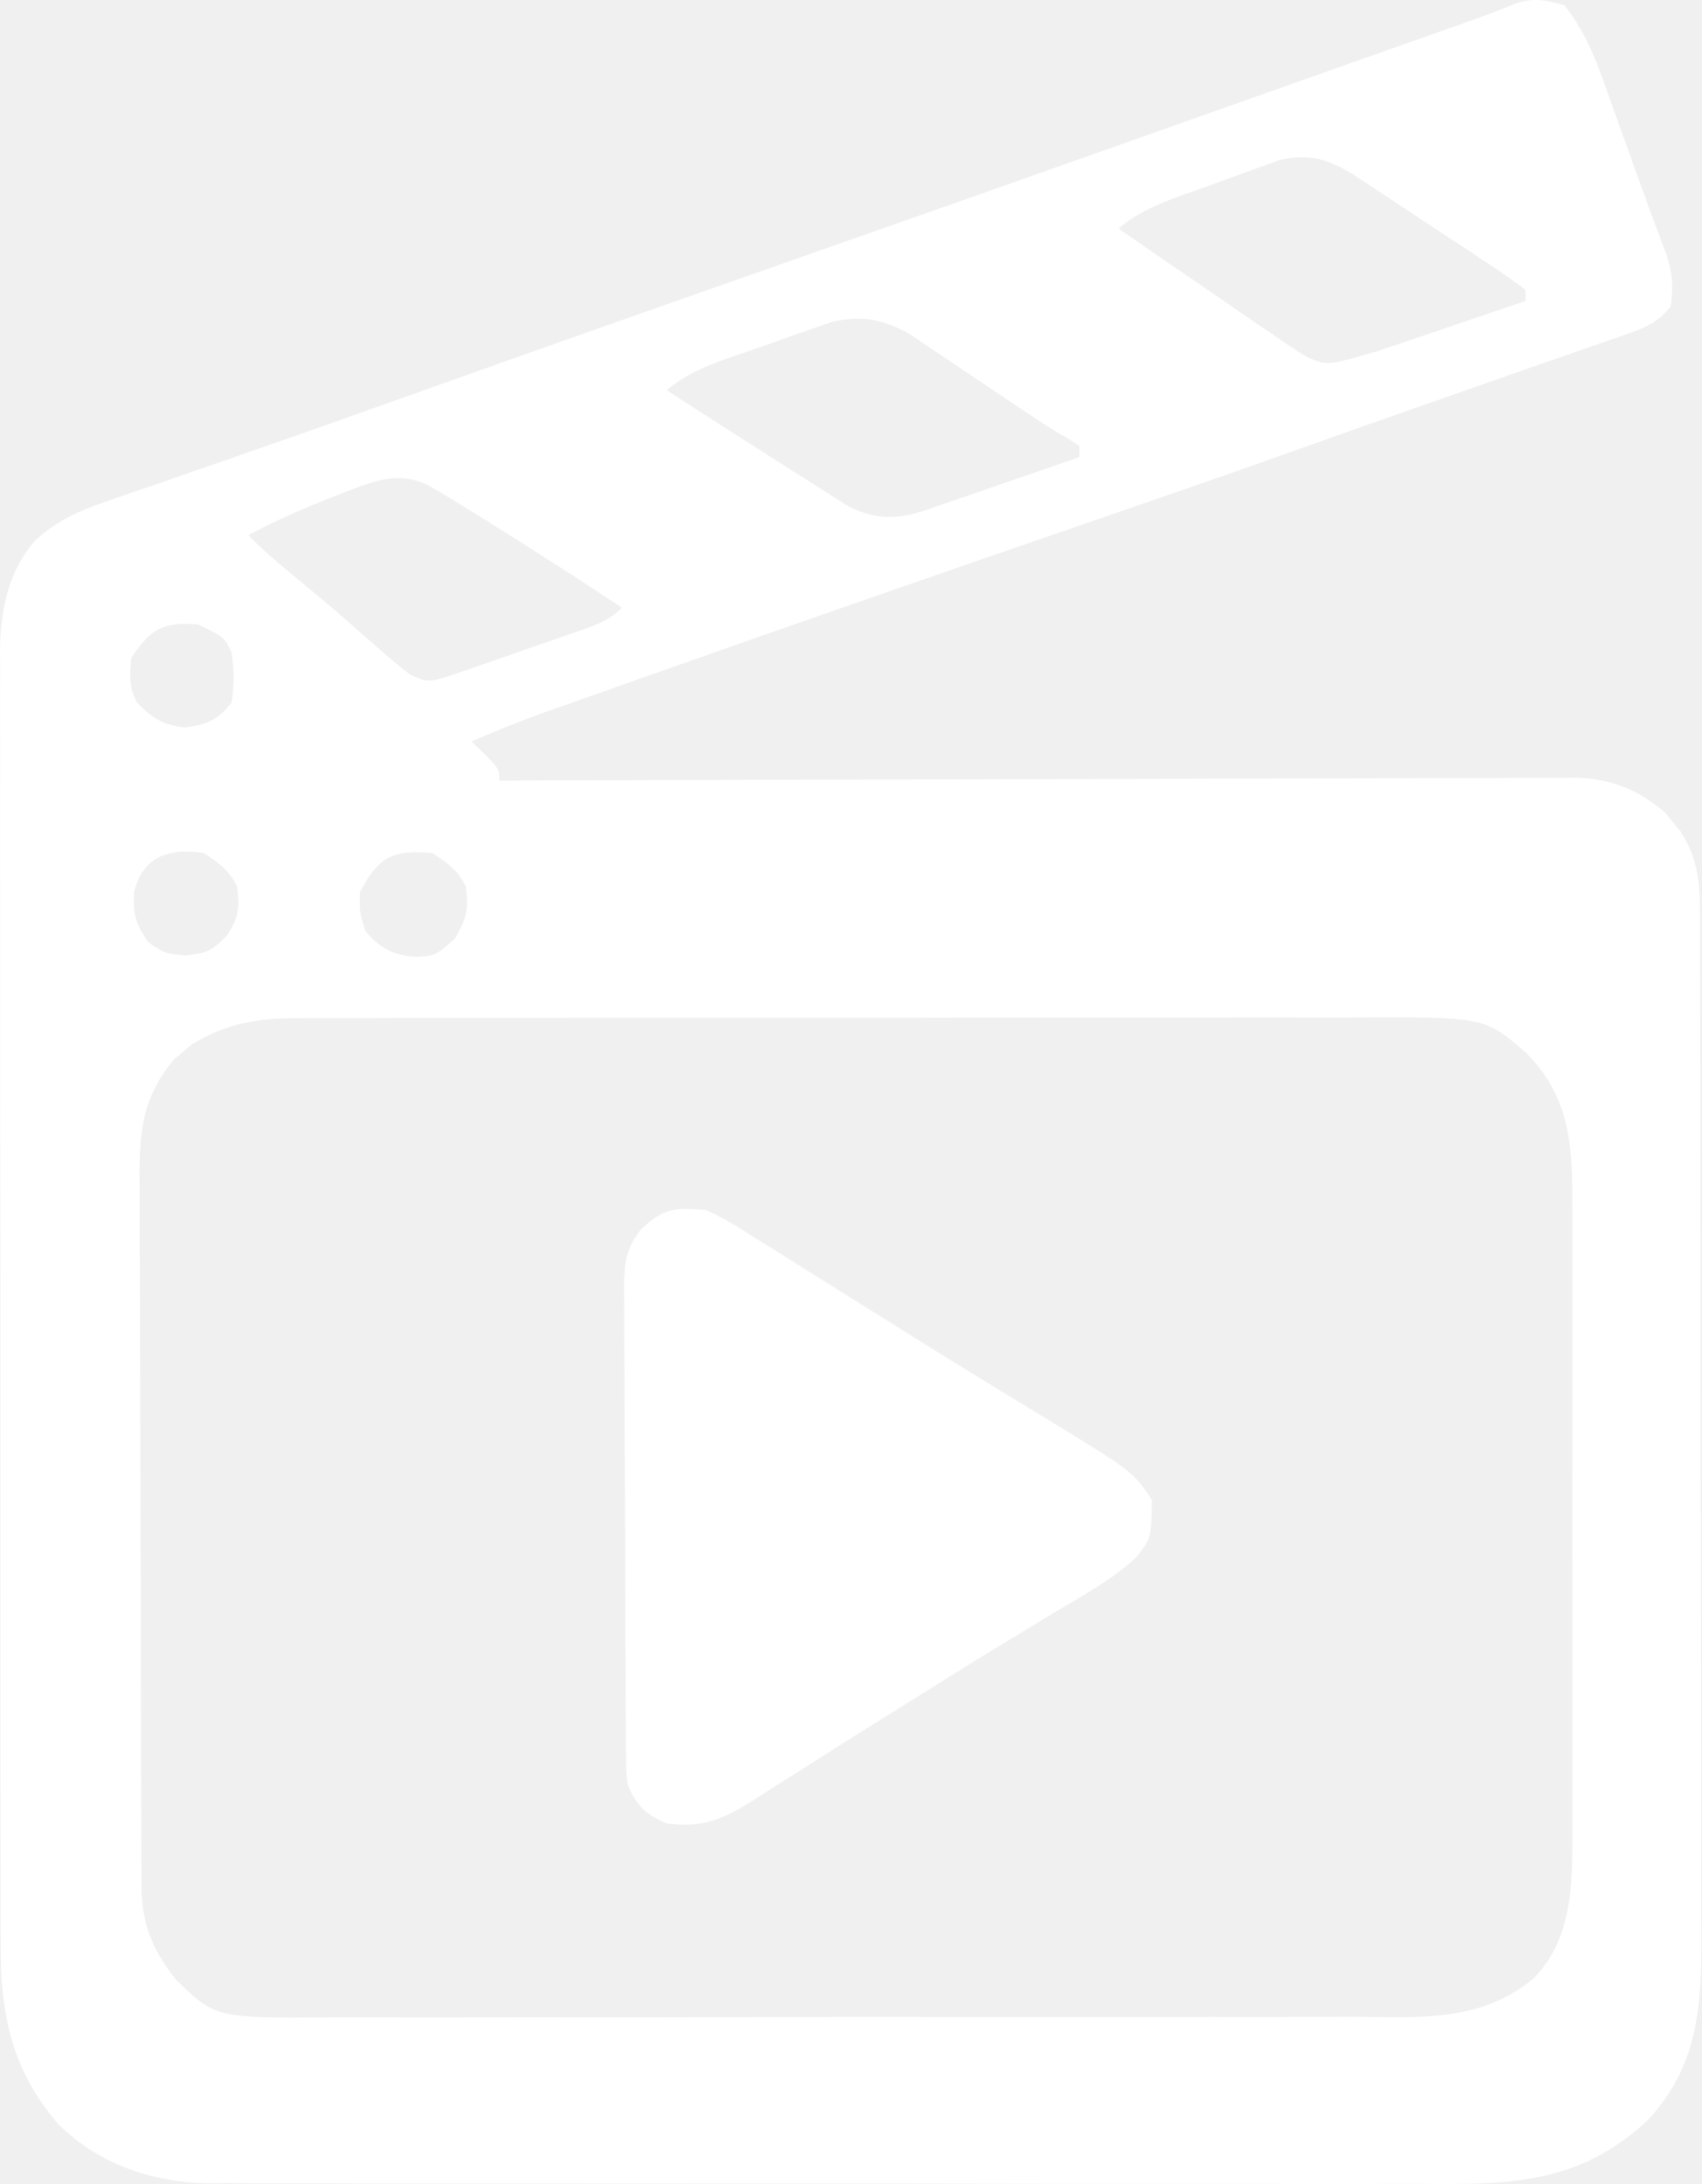
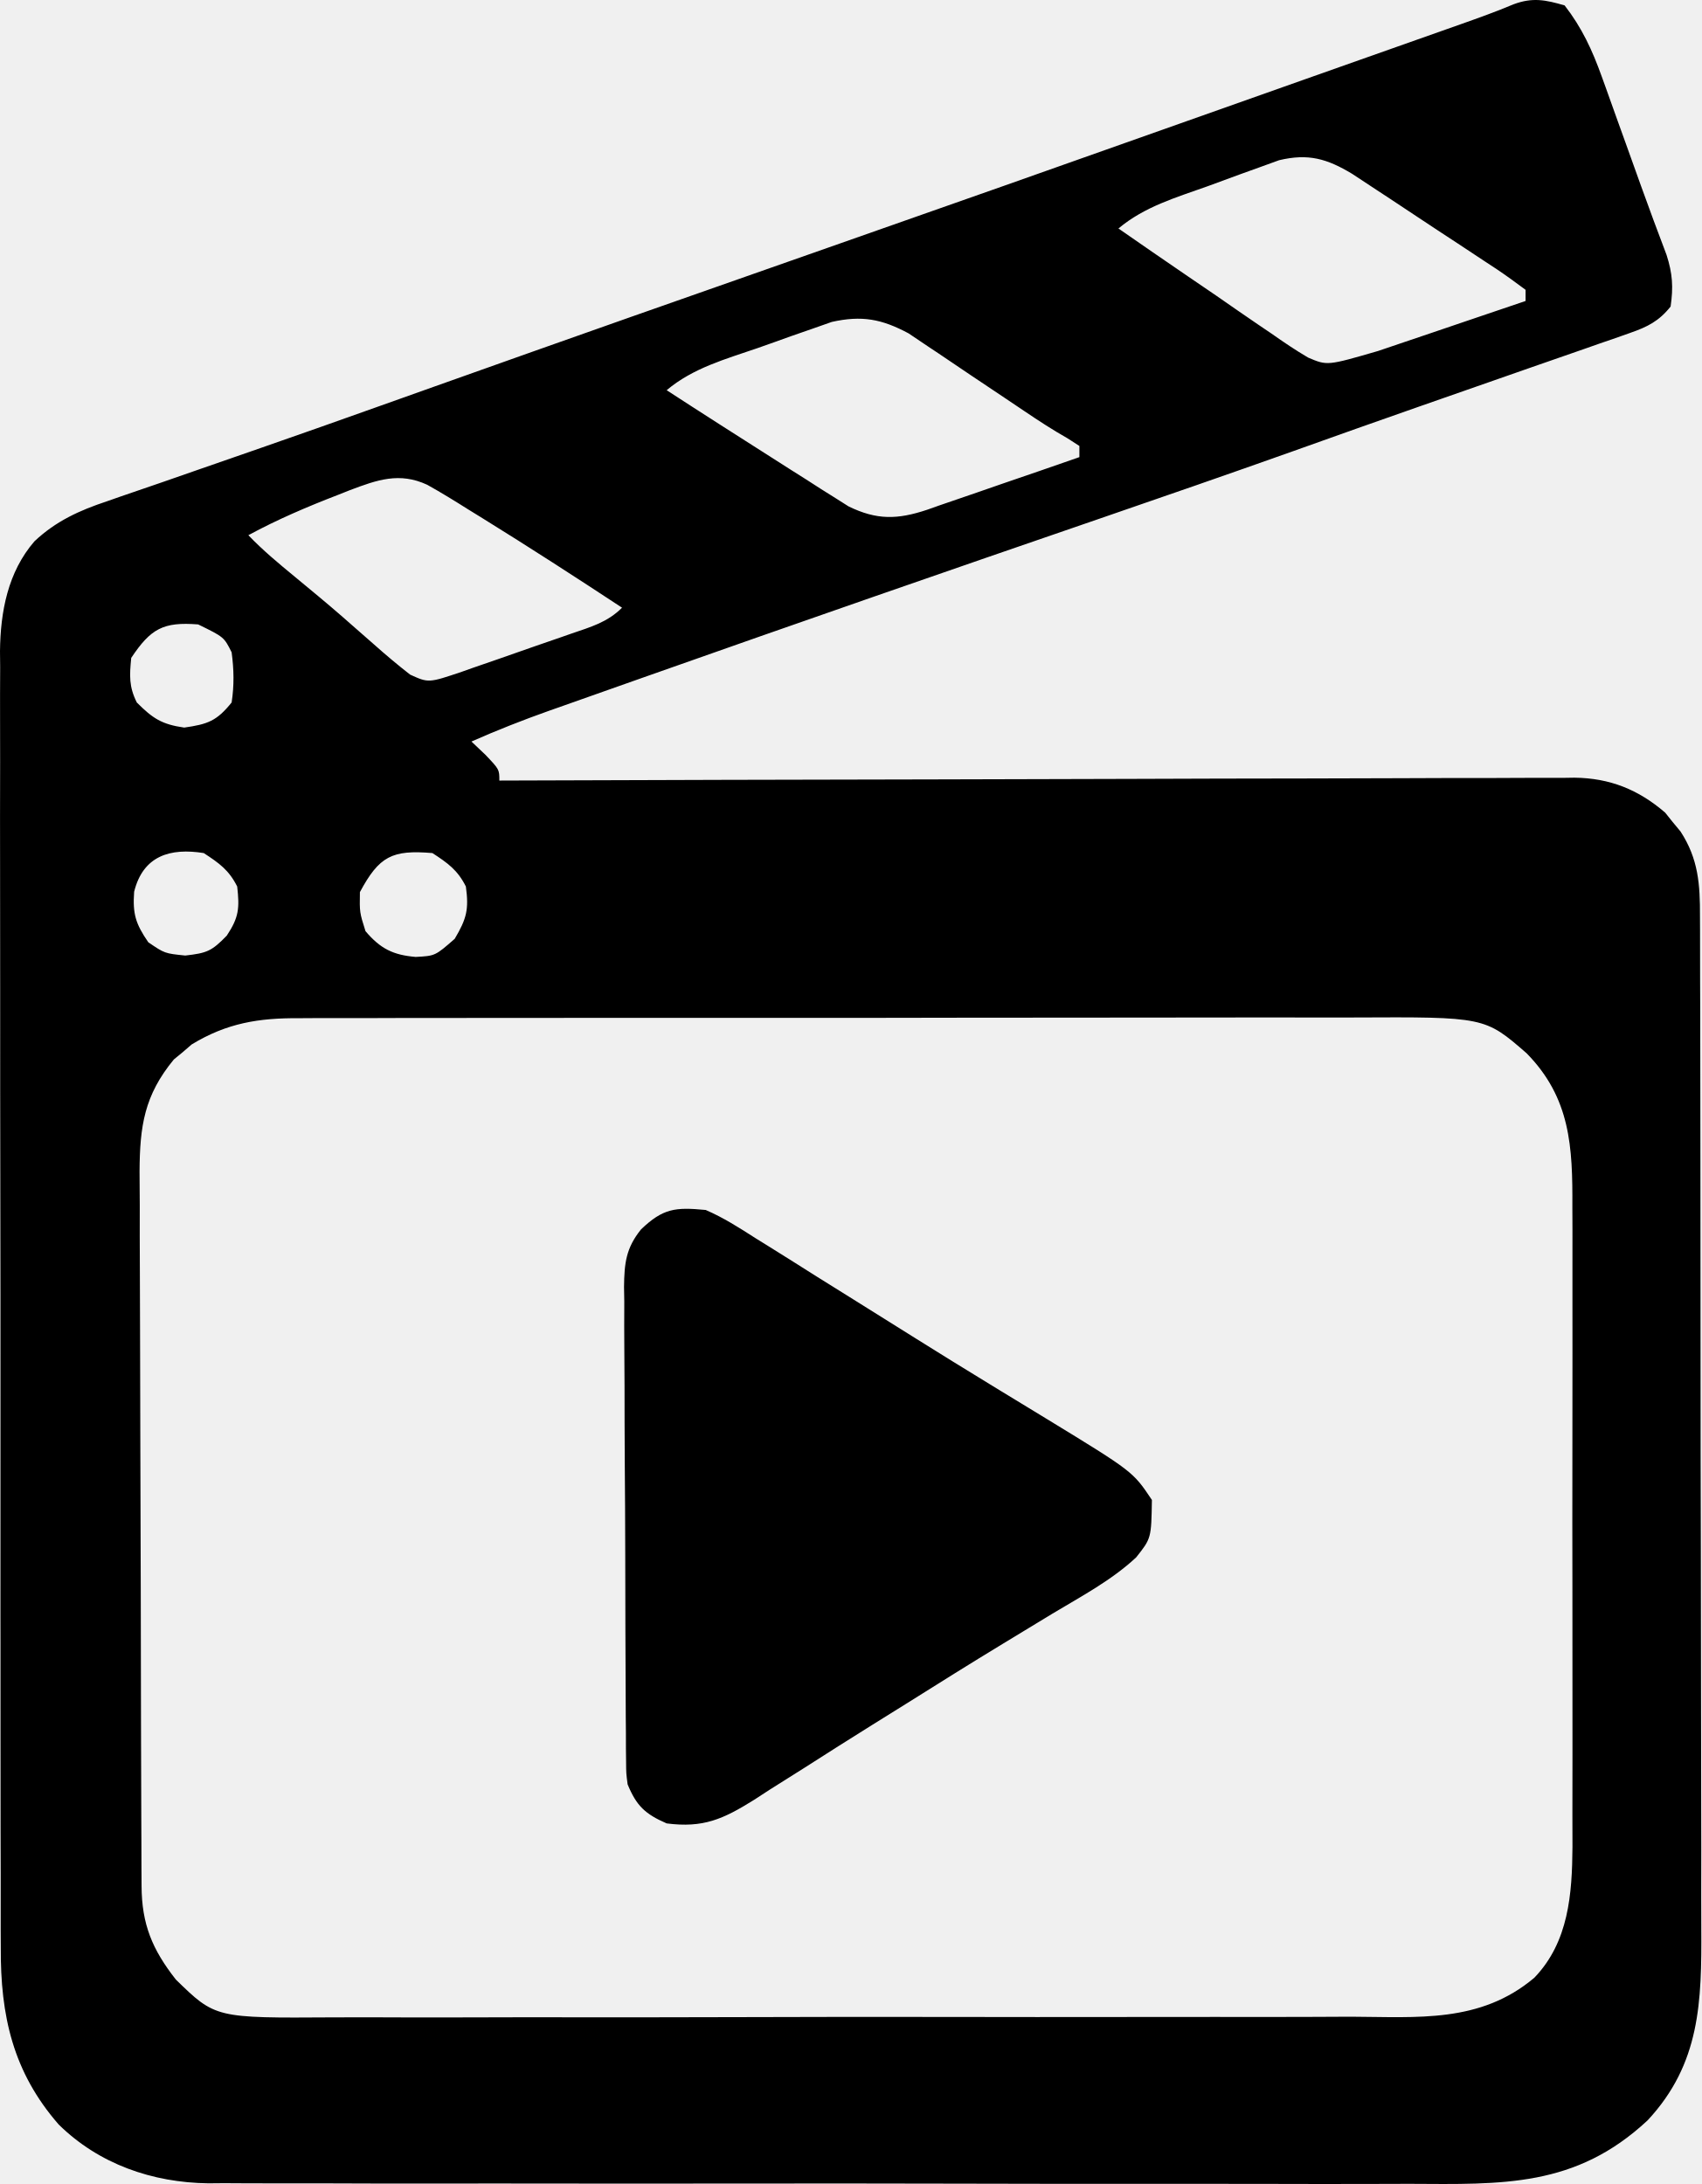
<svg xmlns="http://www.w3.org/2000/svg" xmlns:ns1="https://boxy-svg.com" viewBox="22.259 32.941 148.946 191.227" width="148.946px" height="191.227px" preserveAspectRatio="none">
  <defs>
    <ns1:export>
      <ns1:file format="svg" />
    </ns1:export>
  </defs>
-   <path d="M 159.236 33.415 C 160.751 35.367 161.656 37.331 162.487 39.646 C 162.598 39.955 162.71 40.263 162.825 40.58 C 163.179 41.558 163.527 42.537 163.875 43.516 C 164.108 44.163 164.341 44.81 164.575 45.457 C 165.029 46.714 165.48 47.972 165.928 49.231 C 166.652 51.249 167.401 53.257 168.16 55.261 C 168.685 56.898 168.762 58.079 168.514 59.782 C 167.494 61.059 166.497 61.559 164.971 62.09 C 164.55 62.239 164.13 62.388 163.696 62.541 C 163.239 62.698 162.782 62.855 162.311 63.017 C 161.834 63.185 161.357 63.352 160.865 63.525 C 159.306 64.072 157.745 64.612 156.185 65.153 C 155.108 65.53 154.032 65.906 152.956 66.283 C 150.819 67.032 148.681 67.779 146.543 68.524 C 142.843 69.814 139.153 71.13 135.463 72.447 C 129.798 74.461 124.118 76.43 118.432 78.385 C 105.251 82.916 92.083 87.487 78.941 92.131 C 77.914 92.494 76.886 92.857 75.858 93.22 C 74.429 93.724 73 94.23 71.571 94.736 C 71.152 94.884 70.733 95.032 70.301 95.184 C 68.005 96 65.762 96.882 63.533 97.868 C 63.936 98.251 64.339 98.633 64.754 99.028 C 65.975 100.31 65.975 100.31 65.975 101.286 C 66.472 101.284 66.969 101.282 67.481 101.281 C 79.581 101.237 91.68 101.205 103.78 101.185 C 109.631 101.175 115.482 101.161 121.333 101.139 C 126.433 101.119 131.534 101.107 136.634 101.102 C 139.334 101.1 142.034 101.094 144.735 101.08 C 147.277 101.066 149.819 101.062 152.362 101.065 C 153.294 101.065 154.226 101.061 155.159 101.053 C 156.434 101.043 157.709 101.046 158.984 101.051 C 159.534 101.043 159.534 101.043 160.095 101.034 C 163.184 101.069 165.69 102.067 168.037 104.092 C 168.255 104.364 168.472 104.637 168.697 104.918 C 168.922 105.189 169.148 105.46 169.38 105.74 C 170.951 108.147 171.097 110.38 171.086 113.193 C 171.088 113.604 171.09 114.015 171.092 114.439 C 171.099 115.815 171.098 117.192 171.097 118.569 C 171.1 119.556 171.103 120.544 171.107 121.531 C 171.116 124.214 171.118 126.896 171.118 129.579 C 171.119 131.256 171.121 132.933 171.124 134.61 C 171.133 140.464 171.137 146.318 171.136 152.171 C 171.136 157.622 171.146 163.073 171.161 168.524 C 171.174 173.208 171.179 177.891 171.179 182.574 C 171.178 185.37 171.181 188.165 171.192 190.961 C 171.201 193.593 171.201 196.224 171.194 198.856 C 171.193 199.819 171.195 200.782 171.201 201.745 C 171.238 208.194 171.131 213.621 166.502 218.594 C 160.203 224.473 153.797 224.197 145.632 224.153 C 144.452 224.155 143.271 224.159 142.091 224.163 C 139.229 224.172 136.367 224.168 133.505 224.159 C 131.177 224.153 128.85 224.151 126.522 224.152 C 126.19 224.153 125.857 224.153 125.515 224.153 C 124.839 224.154 124.164 224.154 123.489 224.155 C 117.528 224.159 111.568 224.151 105.608 224.136 C 99.835 224.122 94.062 224.119 88.289 224.126 C 81.99 224.134 75.691 224.136 69.392 224.128 C 68.719 224.127 68.046 224.126 67.374 224.125 C 67.043 224.125 66.712 224.124 66.371 224.124 C 64.048 224.121 61.725 224.123 59.402 224.126 C 56.272 224.13 53.141 224.124 50.011 224.11 C 48.864 224.107 47.718 224.107 46.571 224.11 C 45.002 224.115 43.432 224.107 41.863 224.096 C 41.413 224.1 40.964 224.104 40.5 224.108 C 35.601 224.046 30.933 222.434 27.4 218.962 C 23.392 214.372 22.29 209.427 22.328 203.442 C 22.326 202.941 22.323 202.439 22.32 201.922 C 22.313 200.256 22.317 198.591 22.32 196.925 C 22.318 195.725 22.314 194.525 22.31 193.324 C 22.302 190.412 22.301 187.499 22.304 184.587 C 22.306 182.218 22.305 179.85 22.303 177.481 C 22.302 177.143 22.302 176.805 22.302 176.457 C 22.301 175.77 22.3 175.084 22.299 174.397 C 22.293 167.968 22.295 161.539 22.301 155.111 C 22.306 149.237 22.299 143.363 22.288 137.489 C 22.276 131.447 22.271 125.405 22.274 119.363 C 22.276 115.975 22.275 112.587 22.266 109.199 C 22.258 106.014 22.261 102.829 22.27 99.644 C 22.272 98.477 22.27 97.309 22.265 96.142 C 22.259 94.546 22.264 92.95 22.273 91.353 C 22.268 90.894 22.264 90.435 22.259 89.962 C 22.297 86.493 22.945 83.029 25.279 80.332 C 27.161 78.562 29.22 77.63 31.644 76.826 C 32.012 76.697 32.379 76.568 32.757 76.435 C 33.991 76.004 35.227 75.584 36.464 75.163 C 37.363 74.851 38.262 74.537 39.161 74.223 C 41.149 73.529 43.138 72.839 45.127 72.15 C 48.594 70.948 52.051 69.72 55.507 68.489 C 56.126 68.269 56.746 68.048 57.365 67.828 C 58.309 67.491 59.253 67.155 60.197 66.819 C 71.704 62.72 83.226 58.664 94.755 54.625 C 105.032 51.024 115.3 47.398 125.563 43.756 C 129.214 42.461 132.867 41.168 136.52 39.877 C 138.145 39.303 139.769 38.728 141.394 38.153 C 142.436 37.785 143.478 37.417 144.519 37.049 C 145.958 36.541 147.397 36.032 148.836 35.523 C 149.261 35.372 149.687 35.222 150.125 35.068 C 151.691 34.513 153.242 33.96 154.773 33.314 C 156.435 32.698 157.556 32.926 159.236 33.415 Z M 134.242 46.968 C 133.681 47.172 133.136 47.37 132.591 47.567 C 131.974 47.789 131.375 48.005 130.777 48.22 C 129.837 48.57 128.898 48.919 127.955 49.258 C 125.178 50.249 122.462 51.033 120.174 52.946 C 122.196 54.351 124.221 55.749 126.255 57.136 C 127.087 57.702 127.919 58.268 128.749 58.836 C 129.965 59.682 131.18 60.527 132.405 61.359 C 132.802 61.628 133.188 61.888 133.573 62.149 C 134.624 62.891 135.67 63.597 136.778 64.249 C 138.456 64.965 138.456 64.965 142.903 63.673 C 143.517 63.465 144.112 63.263 144.708 63.061 C 145.701 62.727 146.695 62.392 147.686 62.054 C 148.373 61.819 149.06 61.586 149.748 61.353 C 151.773 60.67 153.796 59.984 155.818 59.294 C 155.818 58.962 155.818 58.64 155.818 58.317 C 154.987 57.698 154.149 57.085 153.288 56.507 C 152.73 56.141 152.73 56.141 152.183 55.782 C 151.418 55.275 150.652 54.769 149.887 54.263 C 148.672 53.469 147.459 52.673 146.251 51.868 C 145.466 51.344 144.679 50.822 143.89 50.303 C 143.503 50.049 143.128 49.803 142.753 49.557 C 142.049 49.085 141.341 48.619 140.63 48.158 C 138.427 46.834 136.798 46.361 134.242 46.968 Z M 95.08 61.128 C 94.5 61.332 93.937 61.53 93.374 61.728 C 92.748 61.944 92.123 62.162 91.498 62.38 C 90.528 62.73 89.559 63.08 88.586 63.418 C 85.768 64.39 82.939 65.156 80.623 67.106 C 82.168 68.111 83.715 69.11 85.268 70.103 C 85.998 70.569 86.729 71.035 87.459 71.501 C 88.792 72.356 90.126 73.21 91.464 74.056 C 92.154 74.492 92.154 74.492 92.83 74.919 C 93.281 75.209 93.718 75.49 94.155 75.771 C 94.587 76.041 95.005 76.304 95.424 76.567 C 95.991 76.927 95.991 76.927 96.548 77.28 C 99.021 78.486 100.828 78.442 103.431 77.573 C 103.779 77.45 104.116 77.33 104.454 77.21 C 105.553 76.837 106.652 76.462 107.748 76.079 C 108.509 75.813 109.27 75.549 110.033 75.287 C 112.277 74.522 114.518 73.748 116.756 72.966 C 116.756 72.634 116.756 72.311 116.756 71.989 C 116.409 71.765 116.073 71.548 115.736 71.33 C 114.436 70.593 113.204 69.793 111.967 68.956 C 111.373 68.554 110.777 68.154 110.181 67.755 C 109.219 67.112 108.257 66.469 107.295 65.825 C 106.339 65.175 105.383 64.525 104.42 63.884 C 104.107 63.676 103.804 63.474 103.5 63.273 C 102.938 62.886 102.373 62.505 101.804 62.131 C 99.441 60.865 97.703 60.543 95.08 61.128 Z M 52.883 75.862 C 52.54 75.998 52.208 76.13 51.876 76.262 C 49.171 77.305 46.554 78.419 44.002 79.802 C 45.267 81.125 46.649 82.27 48.061 83.433 C 49.464 84.59 50.865 85.748 52.237 86.941 C 52.552 87.218 52.857 87.487 53.163 87.755 C 53.772 88.288 54.38 88.82 54.988 89.354 C 56.026 90.281 57.063 91.149 58.162 92.009 C 59.776 92.743 59.776 92.743 62.694 91.758 C 63.032 91.638 63.361 91.521 63.69 91.404 C 64.391 91.163 65.092 90.921 65.793 90.678 C 66.894 90.289 67.995 89.901 69.098 89.521 C 69.82 89.274 70.542 89.025 71.263 88.774 C 71.614 88.651 71.955 88.532 72.296 88.413 C 73.979 87.833 75.431 87.436 76.717 86.149 C 72.67 83.486 68.601 80.856 64.483 78.305 C 63.834 77.905 63.834 77.905 63.198 77.513 C 62.031 76.775 60.865 76.059 59.659 75.387 C 57.233 74.261 55.288 74.952 52.883 75.862 Z M 33.748 90.544 C 33.597 92.09 33.54 93.057 34.236 94.45 C 35.63 95.843 36.415 96.366 38.387 96.647 C 40.443 96.354 41.23 96.074 42.537 94.45 C 42.768 92.959 42.739 91.549 42.537 90.056 C 41.869 88.72 41.869 88.72 39.607 87.614 C 36.545 87.374 35.456 87.983 33.748 90.544 Z M 34.002 111.021 C 33.866 112.956 34.124 113.817 35.243 115.446 C 36.678 116.423 36.678 116.423 38.478 116.606 C 40.378 116.391 40.789 116.226 42.11 114.866 C 43.18 113.261 43.236 112.454 43.025 110.563 C 42.306 109.124 41.44 108.51 40.096 107.634 C 37.175 107.164 34.787 107.856 34.002 111.021 Z M 53.768 111.052 C 53.737 112.822 53.737 112.822 54.256 114.47 C 55.56 116.011 56.677 116.56 58.65 116.728 C 60.358 116.637 60.358 116.637 62.068 115.141 C 63.112 113.38 63.318 112.564 63.045 110.563 C 62.325 109.124 61.46 108.51 60.115 107.634 C 56.581 107.334 55.454 107.911 53.768 111.052 Z M 39.035 124.394 C 38.773 124.62 38.519 124.84 38.265 125.059 C 37.868 125.386 37.868 125.386 37.479 125.706 C 34.889 128.845 34.499 131.543 34.476 135.515 C 34.486 136.503 34.495 137.491 34.495 138.479 C 34.49 140.311 34.492 142.142 34.503 143.973 C 34.516 145.918 34.52 147.862 34.521 149.807 C 34.523 153.065 34.53 156.324 34.545 159.582 C 34.564 163.794 34.577 168.007 34.582 172.219 C 34.586 175.872 34.593 179.524 34.602 183.177 C 34.604 183.954 34.606 184.732 34.608 185.509 C 34.613 187.765 34.618 190.021 34.629 192.277 C 34.632 192.963 34.635 193.65 34.638 194.337 C 34.64 194.989 34.641 195.642 34.642 196.294 C 34.646 196.9 34.649 197.488 34.653 198.076 C 34.667 201.434 35.597 203.645 37.654 206.267 C 41.115 209.645 41.115 209.645 51.441 209.578 C 52.472 209.571 53.503 209.569 54.534 209.572 C 57.349 209.587 60.164 209.591 62.979 209.581 C 65.973 209.569 68.967 209.568 71.961 209.571 C 76.979 209.577 81.996 209.573 87.014 209.557 C 92.85 209.539 98.686 209.53 104.523 209.541 C 110.186 209.552 115.849 209.555 121.512 209.545 C 123.912 209.541 126.312 209.537 128.713 209.54 C 131.584 209.546 134.455 209.548 137.326 209.535 C 138.387 209.529 139.447 209.524 140.508 209.52 C 146.361 209.546 151.857 210.105 156.59 206.102 C 159.6 202.966 159.893 198.77 159.923 194.651 C 159.919 193.712 159.914 192.774 159.917 191.835 C 159.926 190.092 159.929 188.349 159.924 186.606 C 159.919 184.753 159.92 182.901 159.922 181.048 C 159.926 177.939 159.925 174.831 159.918 171.722 C 159.91 168.111 159.908 164.501 159.916 160.89 C 159.923 157.76 159.926 154.629 159.923 151.499 C 159.921 149.634 159.918 147.77 159.921 145.906 C 159.926 144.13 159.929 142.355 159.922 140.579 C 159.919 139.922 159.916 139.264 159.914 138.607 C 159.94 133.373 159.76 129.086 155.906 125.161 C 152.244 121.975 152.244 121.975 140.722 122.03 C 139.719 122.035 138.716 122.036 137.713 122.034 C 134.972 122.025 132.231 122.023 129.49 122.031 C 126.577 122.039 123.663 122.04 120.75 122.039 C 115.867 122.036 110.985 122.039 106.102 122.05 C 100.422 122.063 94.743 122.07 89.063 122.064 C 83.55 122.059 78.038 122.058 72.526 122.065 C 70.19 122.068 67.854 122.071 65.518 122.069 C 62.724 122.067 59.929 122.066 57.135 122.075 C 56.104 122.079 55.073 122.082 54.042 122.085 C 52.609 122.081 51.176 122.078 49.743 122.085 C 49.085 122.089 49.085 122.089 48.44 122.093 C 44.917 122.067 42.114 122.517 39.035 124.394 Z" fill="#fff" transform="matrix(1, 0, 0, 1, 2.842170943040401e-14, 1.4210854715202004e-14)" />
-   <path d="M 84.041 138.884 C 85.594 139.553 86.983 140.444 88.405 141.356 C 88.827 141.618 89.25 141.88 89.685 142.15 C 91.063 143.007 92.435 143.875 93.807 144.743 C 94.739 145.326 95.672 145.907 96.605 146.488 C 98.55 147.7 100.491 148.916 102.432 150.135 C 104.598 151.493 106.773 152.835 108.955 154.167 C 109.24 154.342 109.526 154.516 109.82 154.696 C 111.198 155.539 112.578 156.379 113.959 157.217 C 121.448 161.792 121.448 161.792 123.104 164.274 C 123.049 167.633 123.049 167.633 121.726 169.302 C 119.572 171.312 116.919 172.715 114.406 174.223 C 113.547 174.744 112.688 175.266 111.83 175.788 C 111.244 176.145 110.657 176.501 110.07 176.857 C 107.205 178.595 104.366 180.375 101.528 182.158 C 100.57 182.755 99.612 183.352 98.653 183.949 C 96.649 185.198 94.657 186.463 92.668 187.737 C 91.664 188.37 90.66 189.002 89.656 189.634 C 89.199 189.932 88.741 190.23 88.269 190.537 C 85.561 192.227 83.825 193.01 80.623 192.595 C 78.735 191.774 77.979 191.054 77.205 189.177 C 77.078 188.212 77.078 188.212 77.071 187.182 C 77.066 186.789 77.062 186.396 77.057 185.991 C 77.056 185.565 77.056 185.138 77.056 184.698 C 77.051 184.246 77.047 183.793 77.043 183.326 C 77.031 181.829 77.027 180.332 77.024 178.835 C 77.02 177.794 77.015 176.753 77.011 175.712 C 77.003 173.529 76.999 171.346 76.997 169.163 C 76.995 166.367 76.976 163.572 76.954 160.776 C 76.94 158.626 76.936 156.475 76.935 154.325 C 76.933 153.294 76.927 152.263 76.917 151.233 C 76.904 149.79 76.906 148.349 76.913 146.906 C 76.905 146.482 76.898 146.057 76.891 145.619 C 76.915 143.549 77.058 142.221 78.383 140.58 C 80.309 138.739 81.381 138.628 84.041 138.884 Z" fill="#fff" transform="matrix(1, 0, 0, 1, 2.842170943040401e-14, 1.4210854715202004e-14)" />
+   <path d="M 159.236 33.415 C 160.751 35.367 161.656 37.331 162.487 39.646 C 162.598 39.955 162.71 40.263 162.825 40.58 C 163.179 41.558 163.527 42.537 163.875 43.516 C 164.108 44.163 164.341 44.81 164.575 45.457 C 165.029 46.714 165.48 47.972 165.928 49.231 C 166.652 51.249 167.401 53.257 168.16 55.261 C 168.685 56.898 168.762 58.079 168.514 59.782 C 167.494 61.059 166.497 61.559 164.971 62.09 C 164.55 62.239 164.13 62.388 163.696 62.541 C 163.239 62.698 162.782 62.855 162.311 63.017 C 161.834 63.185 161.357 63.352 160.865 63.525 C 159.306 64.072 157.745 64.612 156.185 65.153 C 155.108 65.53 154.032 65.906 152.956 66.283 C 150.819 67.032 148.681 67.779 146.543 68.524 C 142.843 69.814 139.153 71.13 135.463 72.447 C 129.798 74.461 124.118 76.43 118.432 78.385 C 105.251 82.916 92.083 87.487 78.941 92.131 C 77.914 92.494 76.886 92.857 75.858 93.22 C 74.429 93.724 73 94.23 71.571 94.736 C 71.152 94.884 70.733 95.032 70.301 95.184 C 68.005 96 65.762 96.882 63.533 97.868 C 63.936 98.251 64.339 98.633 64.754 99.028 C 65.975 100.31 65.975 100.31 65.975 101.286 C 66.472 101.284 66.969 101.282 67.481 101.281 C 79.581 101.237 91.68 101.205 103.78 101.185 C 109.631 101.175 115.482 101.161 121.333 101.139 C 126.433 101.119 131.534 101.107 136.634 101.102 C 139.334 101.1 142.034 101.094 144.735 101.08 C 147.277 101.066 149.819 101.062 152.362 101.065 C 153.294 101.065 154.226 101.061 155.159 101.053 C 156.434 101.043 157.709 101.046 158.984 101.051 C 159.534 101.043 159.534 101.043 160.095 101.034 C 163.184 101.069 165.69 102.067 168.037 104.092 C 168.255 104.364 168.472 104.637 168.697 104.918 C 168.922 105.189 169.148 105.46 169.38 105.74 C 170.951 108.147 171.097 110.38 171.086 113.193 C 171.088 113.604 171.09 114.015 171.092 114.439 C 171.099 115.815 171.098 117.192 171.097 118.569 C 171.1 119.556 171.103 120.544 171.107 121.531 C 171.116 124.214 171.118 126.896 171.118 129.579 C 171.119 131.256 171.121 132.933 171.124 134.61 C 171.133 140.464 171.137 146.318 171.136 152.171 C 171.136 157.622 171.146 163.073 171.161 168.524 C 171.174 173.208 171.179 177.891 171.179 182.574 C 171.178 185.37 171.181 188.165 171.192 190.961 C 171.201 193.593 171.201 196.224 171.194 198.856 C 171.193 199.819 171.195 200.782 171.201 201.745 C 171.238 208.194 171.131 213.621 166.502 218.594 C 160.203 224.473 153.797 224.197 145.632 224.153 C 144.452 224.155 143.271 224.159 142.091 224.163 C 139.229 224.172 136.367 224.168 133.505 224.159 C 131.177 224.153 128.85 224.151 126.522 224.152 C 126.19 224.153 125.857 224.153 125.515 224.153 C 124.839 224.154 124.164 224.154 123.489 224.155 C 117.528 224.159 111.568 224.151 105.608 224.136 C 99.835 224.122 94.062 224.119 88.289 224.126 C 81.99 224.134 75.691 224.136 69.392 224.128 C 68.719 224.127 68.046 224.126 67.374 224.125 C 67.043 224.125 66.712 224.124 66.371 224.124 C 64.048 224.121 61.725 224.123 59.402 224.126 C 56.272 224.13 53.141 224.124 50.011 224.11 C 48.864 224.107 47.718 224.107 46.571 224.11 C 45.002 224.115 43.432 224.107 41.863 224.096 C 41.413 224.1 40.964 224.104 40.5 224.108 C 35.601 224.046 30.933 222.434 27.4 218.962 C 23.392 214.372 22.29 209.427 22.328 203.442 C 22.326 202.941 22.323 202.439 22.32 201.922 C 22.313 200.256 22.317 198.591 22.32 196.925 C 22.318 195.725 22.314 194.525 22.31 193.324 C 22.302 190.412 22.301 187.499 22.304 184.587 C 22.306 182.218 22.305 179.85 22.303 177.481 C 22.302 177.143 22.302 176.805 22.302 176.457 C 22.301 175.77 22.3 175.084 22.299 174.397 C 22.293 167.968 22.295 161.539 22.301 155.111 C 22.306 149.237 22.299 143.363 22.288 137.489 C 22.276 131.447 22.271 125.405 22.274 119.363 C 22.276 115.975 22.275 112.587 22.266 109.199 C 22.258 106.014 22.261 102.829 22.27 99.644 C 22.272 98.477 22.27 97.309 22.265 96.142 C 22.259 94.546 22.264 92.95 22.273 91.353 C 22.268 90.894 22.264 90.435 22.259 89.962 C 22.297 86.493 22.945 83.029 25.279 80.332 C 27.161 78.562 29.22 77.63 31.644 76.826 C 32.012 76.697 32.379 76.568 32.757 76.435 C 33.991 76.004 35.227 75.584 36.464 75.163 C 37.363 74.851 38.262 74.537 39.161 74.223 C 41.149 73.529 43.138 72.839 45.127 72.15 C 48.594 70.948 52.051 69.72 55.507 68.489 C 56.126 68.269 56.746 68.048 57.365 67.828 C 58.309 67.491 59.253 67.155 60.197 66.819 C 71.704 62.72 83.226 58.664 94.755 54.625 C 105.032 51.024 115.3 47.398 125.563 43.756 C 129.214 42.461 132.867 41.168 136.52 39.877 C 138.145 39.303 139.769 38.728 141.394 38.153 C 142.436 37.785 143.478 37.417 144.519 37.049 C 145.958 36.541 147.397 36.032 148.836 35.523 C 149.261 35.372 149.687 35.222 150.125 35.068 C 151.691 34.513 153.242 33.96 154.773 33.314 C 156.435 32.698 157.556 32.926 159.236 33.415 Z M 134.242 46.968 C 133.681 47.172 133.136 47.37 132.591 47.567 C 131.974 47.789 131.375 48.005 130.777 48.22 C 129.837 48.57 128.898 48.919 127.955 49.258 C 125.178 50.249 122.462 51.033 120.174 52.946 C 122.196 54.351 124.221 55.749 126.255 57.136 C 127.087 57.702 127.919 58.268 128.749 58.836 C 129.965 59.682 131.18 60.527 132.405 61.359 C 132.802 61.628 133.188 61.888 133.573 62.149 C 134.624 62.891 135.67 63.597 136.778 64.249 C 138.456 64.965 138.456 64.965 142.903 63.673 C 143.517 63.465 144.112 63.263 144.708 63.061 C 145.701 62.727 146.695 62.392 147.686 62.054 C 148.373 61.819 149.06 61.586 149.748 61.353 C 151.773 60.67 153.796 59.984 155.818 59.294 C 155.818 58.962 155.818 58.64 155.818 58.317 C 154.987 57.698 154.149 57.085 153.288 56.507 C 152.73 56.141 152.73 56.141 152.183 55.782 C 151.418 55.275 150.652 54.769 149.887 54.263 C 148.672 53.469 147.459 52.673 146.251 51.868 C 145.466 51.344 144.679 50.822 143.89 50.303 C 143.503 50.049 143.128 49.803 142.753 49.557 C 142.049 49.085 141.341 48.619 140.63 48.158 C 138.427 46.834 136.798 46.361 134.242 46.968 Z M 95.08 61.128 C 94.5 61.332 93.937 61.53 93.374 61.728 C 92.748 61.944 92.123 62.162 91.498 62.38 C 90.528 62.73 89.559 63.08 88.586 63.418 C 85.768 64.39 82.939 65.156 80.623 67.106 C 82.168 68.111 83.715 69.11 85.268 70.103 C 85.998 70.569 86.729 71.035 87.459 71.501 C 88.792 72.356 90.126 73.21 91.464 74.056 C 92.154 74.492 92.154 74.492 92.83 74.919 C 93.281 75.209 93.718 75.49 94.155 75.771 C 94.587 76.041 95.005 76.304 95.424 76.567 C 95.991 76.927 95.991 76.927 96.548 77.28 C 99.021 78.486 100.828 78.442 103.431 77.573 C 103.779 77.45 104.116 77.33 104.454 77.21 C 105.553 76.837 106.652 76.462 107.748 76.079 C 108.509 75.813 109.27 75.549 110.033 75.287 C 112.277 74.522 114.518 73.748 116.756 72.966 C 116.756 72.634 116.756 72.311 116.756 71.989 C 116.409 71.765 116.073 71.548 115.736 71.33 C 114.436 70.593 113.204 69.793 111.967 68.956 C 111.373 68.554 110.777 68.154 110.181 67.755 C 109.219 67.112 108.257 66.469 107.295 65.825 C 106.339 65.175 105.383 64.525 104.42 63.884 C 104.107 63.676 103.804 63.474 103.5 63.273 C 102.938 62.886 102.373 62.505 101.804 62.131 C 99.441 60.865 97.703 60.543 95.08 61.128 Z M 52.883 75.862 C 52.54 75.998 52.208 76.13 51.876 76.262 C 49.171 77.305 46.554 78.419 44.002 79.802 C 45.267 81.125 46.649 82.27 48.061 83.433 C 49.464 84.59 50.865 85.748 52.237 86.941 C 52.552 87.218 52.857 87.487 53.163 87.755 C 53.772 88.288 54.38 88.82 54.988 89.354 C 56.026 90.281 57.063 91.149 58.162 92.009 C 59.776 92.743 59.776 92.743 62.694 91.758 C 63.032 91.638 63.361 91.521 63.69 91.404 C 64.391 91.163 65.092 90.921 65.793 90.678 C 66.894 90.289 67.995 89.901 69.098 89.521 C 69.82 89.274 70.542 89.025 71.263 88.774 C 71.614 88.651 71.955 88.532 72.296 88.413 C 73.979 87.833 75.431 87.436 76.717 86.149 C 72.67 83.486 68.601 80.856 64.483 78.305 C 63.834 77.905 63.834 77.905 63.198 77.513 C 62.031 76.775 60.865 76.059 59.659 75.387 C 57.233 74.261 55.288 74.952 52.883 75.862 Z M 33.748 90.544 C 33.597 92.09 33.54 93.057 34.236 94.45 C 35.63 95.843 36.415 96.366 38.387 96.647 C 40.443 96.354 41.23 96.074 42.537 94.45 C 42.768 92.959 42.739 91.549 42.537 90.056 C 41.869 88.72 41.869 88.72 39.607 87.614 C 36.545 87.374 35.456 87.983 33.748 90.544 Z M 34.002 111.021 C 33.866 112.956 34.124 113.817 35.243 115.446 C 36.678 116.423 36.678 116.423 38.478 116.606 C 40.378 116.391 40.789 116.226 42.11 114.866 C 43.18 113.261 43.236 112.454 43.025 110.563 C 42.306 109.124 41.44 108.51 40.096 107.634 C 37.175 107.164 34.787 107.856 34.002 111.021 Z M 53.768 111.052 C 53.737 112.822 53.737 112.822 54.256 114.47 C 55.56 116.011 56.677 116.56 58.65 116.728 C 60.358 116.637 60.358 116.637 62.068 115.141 C 63.112 113.38 63.318 112.564 63.045 110.563 C 62.325 109.124 61.46 108.51 60.115 107.634 C 56.581 107.334 55.454 107.911 53.768 111.052 Z M 39.035 124.394 C 38.773 124.62 38.519 124.84 38.265 125.059 C 37.868 125.386 37.868 125.386 37.479 125.706 C 34.889 128.845 34.499 131.543 34.476 135.515 C 34.486 136.503 34.495 137.491 34.495 138.479 C 34.49 140.311 34.492 142.142 34.503 143.973 C 34.516 145.918 34.52 147.862 34.521 149.807 C 34.523 153.065 34.53 156.324 34.545 159.582 C 34.564 163.794 34.577 168.007 34.582 172.219 C 34.586 175.872 34.593 179.524 34.602 183.177 C 34.604 183.954 34.606 184.732 34.608 185.509 C 34.613 187.765 34.618 190.021 34.629 192.277 C 34.632 192.963 34.635 193.65 34.638 194.337 C 34.64 194.989 34.641 195.642 34.642 196.294 C 34.646 196.9 34.649 197.488 34.653 198.076 C 34.667 201.434 35.597 203.645 37.654 206.267 C 41.115 209.645 41.115 209.645 51.441 209.578 C 52.472 209.571 53.503 209.569 54.534 209.572 C 57.349 209.587 60.164 209.591 62.979 209.581 C 65.973 209.569 68.967 209.568 71.961 209.571 C 76.979 209.577 81.996 209.573 87.014 209.557 C 92.85 209.539 98.686 209.53 104.523 209.541 C 110.186 209.552 115.849 209.555 121.512 209.545 C 123.912 209.541 126.312 209.537 128.713 209.54 C 131.584 209.546 134.455 209.548 137.326 209.535 C 138.387 209.529 139.447 209.524 140.508 209.52 C 146.361 209.546 151.857 210.105 156.59 206.102 C 159.6 202.966 159.893 198.77 159.923 194.651 C 159.919 193.712 159.914 192.774 159.917 191.835 C 159.926 190.092 159.929 188.349 159.924 186.606 C 159.919 184.753 159.92 182.901 159.922 181.048 C 159.926 177.939 159.925 174.831 159.918 171.722 C 159.91 168.111 159.908 164.501 159.916 160.89 C 159.923 157.76 159.926 154.629 159.923 151.499 C 159.921 149.634 159.918 147.77 159.921 145.906 C 159.926 144.13 159.929 142.355 159.922 140.579 C 159.919 139.922 159.916 139.264 159.914 138.607 C 159.94 133.373 159.76 129.086 155.906 125.161 C 152.244 121.975 152.244 121.975 140.722 122.03 C 139.719 122.035 138.716 122.036 137.713 122.034 C 134.972 122.025 132.231 122.023 129.49 122.031 C 126.577 122.039 123.663 122.04 120.75 122.039 C 115.867 122.036 110.985 122.039 106.102 122.05 C 100.422 122.063 94.743 122.07 89.063 122.064 C 83.55 122.059 78.038 122.058 72.526 122.065 C 70.19 122.068 67.854 122.071 65.518 122.069 C 62.724 122.067 59.929 122.066 57.135 122.075 C 56.104 122.079 55.073 122.082 54.042 122.085 C 52.609 122.081 51.176 122.078 49.743 122.085 C 49.085 122.089 49.085 122.089 48.44 122.093 C 44.917 122.067 42.114 122.517 39.035 124.394 Z" fill="oklch(0.68 0.14 320)" transform="matrix(1, 0, 0, 1, 2.842170943040401e-14, 1.4210854715202004e-14)" />
+   <path d="M 84.041 138.884 C 85.594 139.553 86.983 140.444 88.405 141.356 C 88.827 141.618 89.25 141.88 89.685 142.15 C 91.063 143.007 92.435 143.875 93.807 144.743 C 94.739 145.326 95.672 145.907 96.605 146.488 C 98.55 147.7 100.491 148.916 102.432 150.135 C 104.598 151.493 106.773 152.835 108.955 154.167 C 109.24 154.342 109.526 154.516 109.82 154.696 C 111.198 155.539 112.578 156.379 113.959 157.217 C 121.448 161.792 121.448 161.792 123.104 164.274 C 123.049 167.633 123.049 167.633 121.726 169.302 C 119.572 171.312 116.919 172.715 114.406 174.223 C 113.547 174.744 112.688 175.266 111.83 175.788 C 111.244 176.145 110.657 176.501 110.07 176.857 C 107.205 178.595 104.366 180.375 101.528 182.158 C 100.57 182.755 99.612 183.352 98.653 183.949 C 96.649 185.198 94.657 186.463 92.668 187.737 C 91.664 188.37 90.66 189.002 89.656 189.634 C 89.199 189.932 88.741 190.23 88.269 190.537 C 85.561 192.227 83.825 193.01 80.623 192.595 C 78.735 191.774 77.979 191.054 77.205 189.177 C 77.078 188.212 77.078 188.212 77.071 187.182 C 77.066 186.789 77.062 186.396 77.057 185.991 C 77.056 185.565 77.056 185.138 77.056 184.698 C 77.051 184.246 77.047 183.793 77.043 183.326 C 77.031 181.829 77.027 180.332 77.024 178.835 C 77.02 177.794 77.015 176.753 77.011 175.712 C 77.003 173.529 76.999 171.346 76.997 169.163 C 76.995 166.367 76.976 163.572 76.954 160.776 C 76.94 158.626 76.936 156.475 76.935 154.325 C 76.933 153.294 76.927 152.263 76.917 151.233 C 76.904 149.79 76.906 148.349 76.913 146.906 C 76.905 146.482 76.898 146.057 76.891 145.619 C 76.915 143.549 77.058 142.221 78.383 140.58 C 80.309 138.739 81.381 138.628 84.041 138.884 Z" fill="oklch(0.65 0.1 200)" transform="matrix(1, 0, 0, 1, 2.842170943040401e-14, 1.4210854715202004e-14)" />
</svg>
